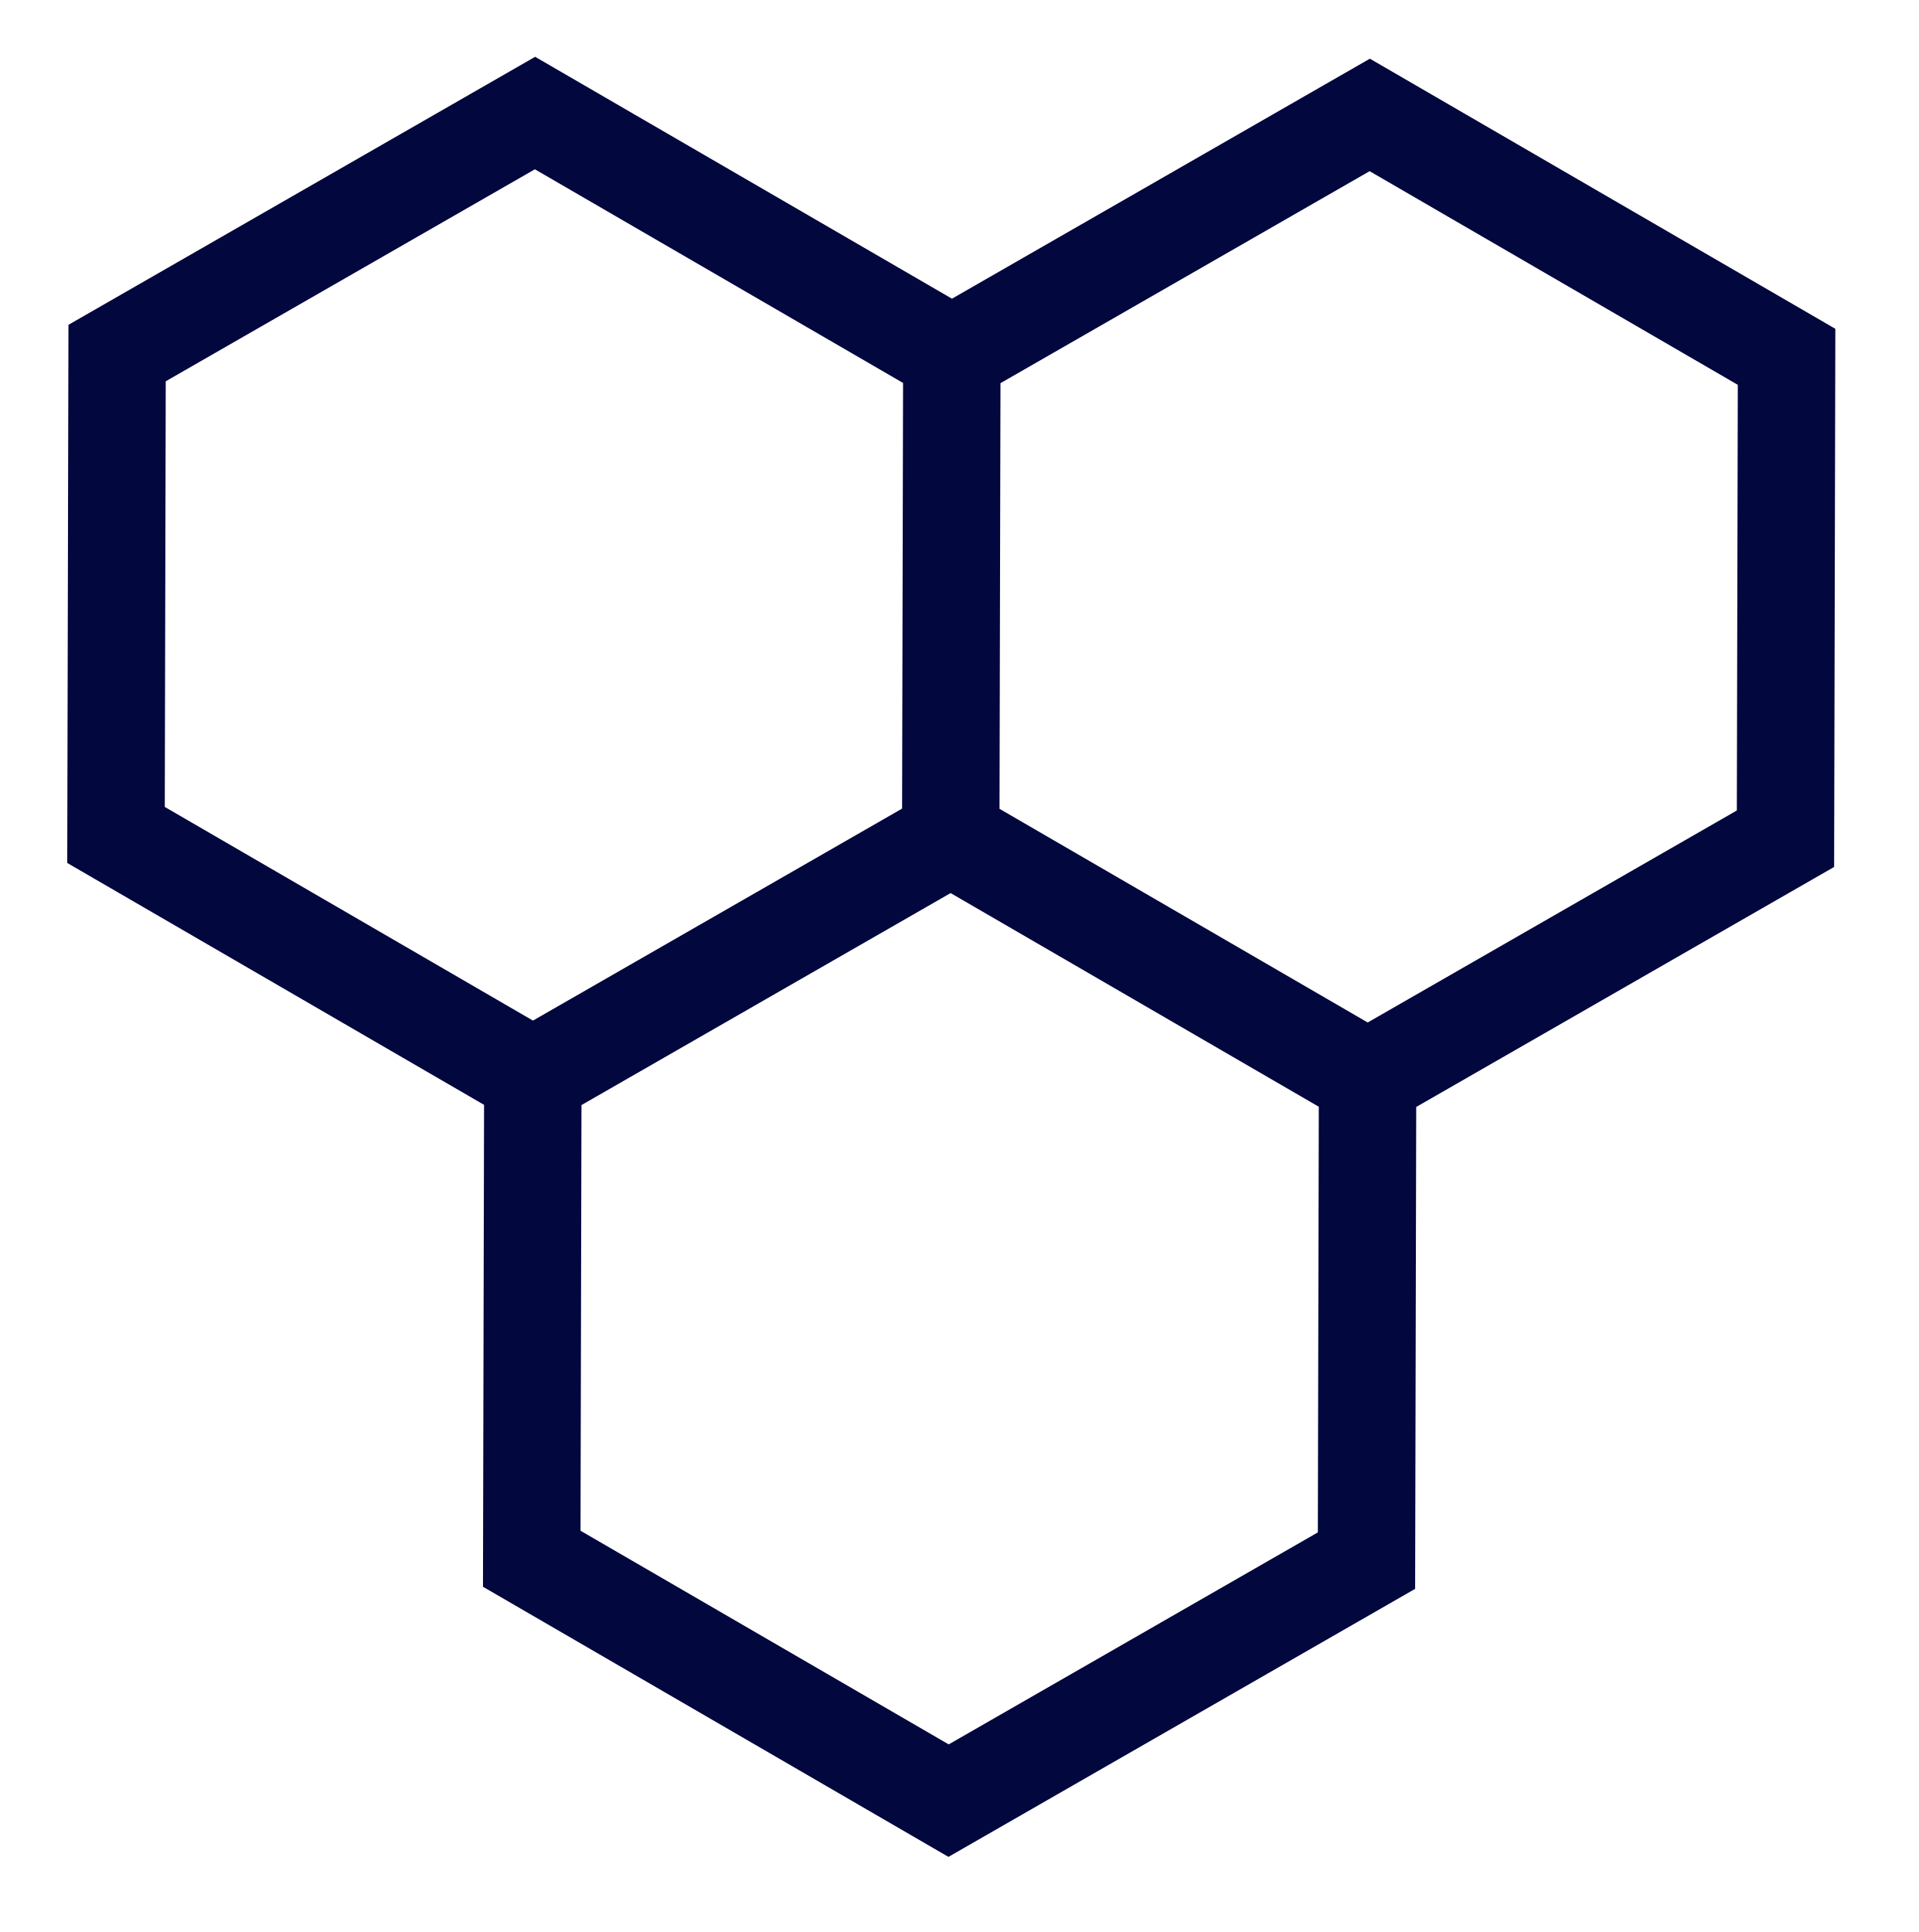
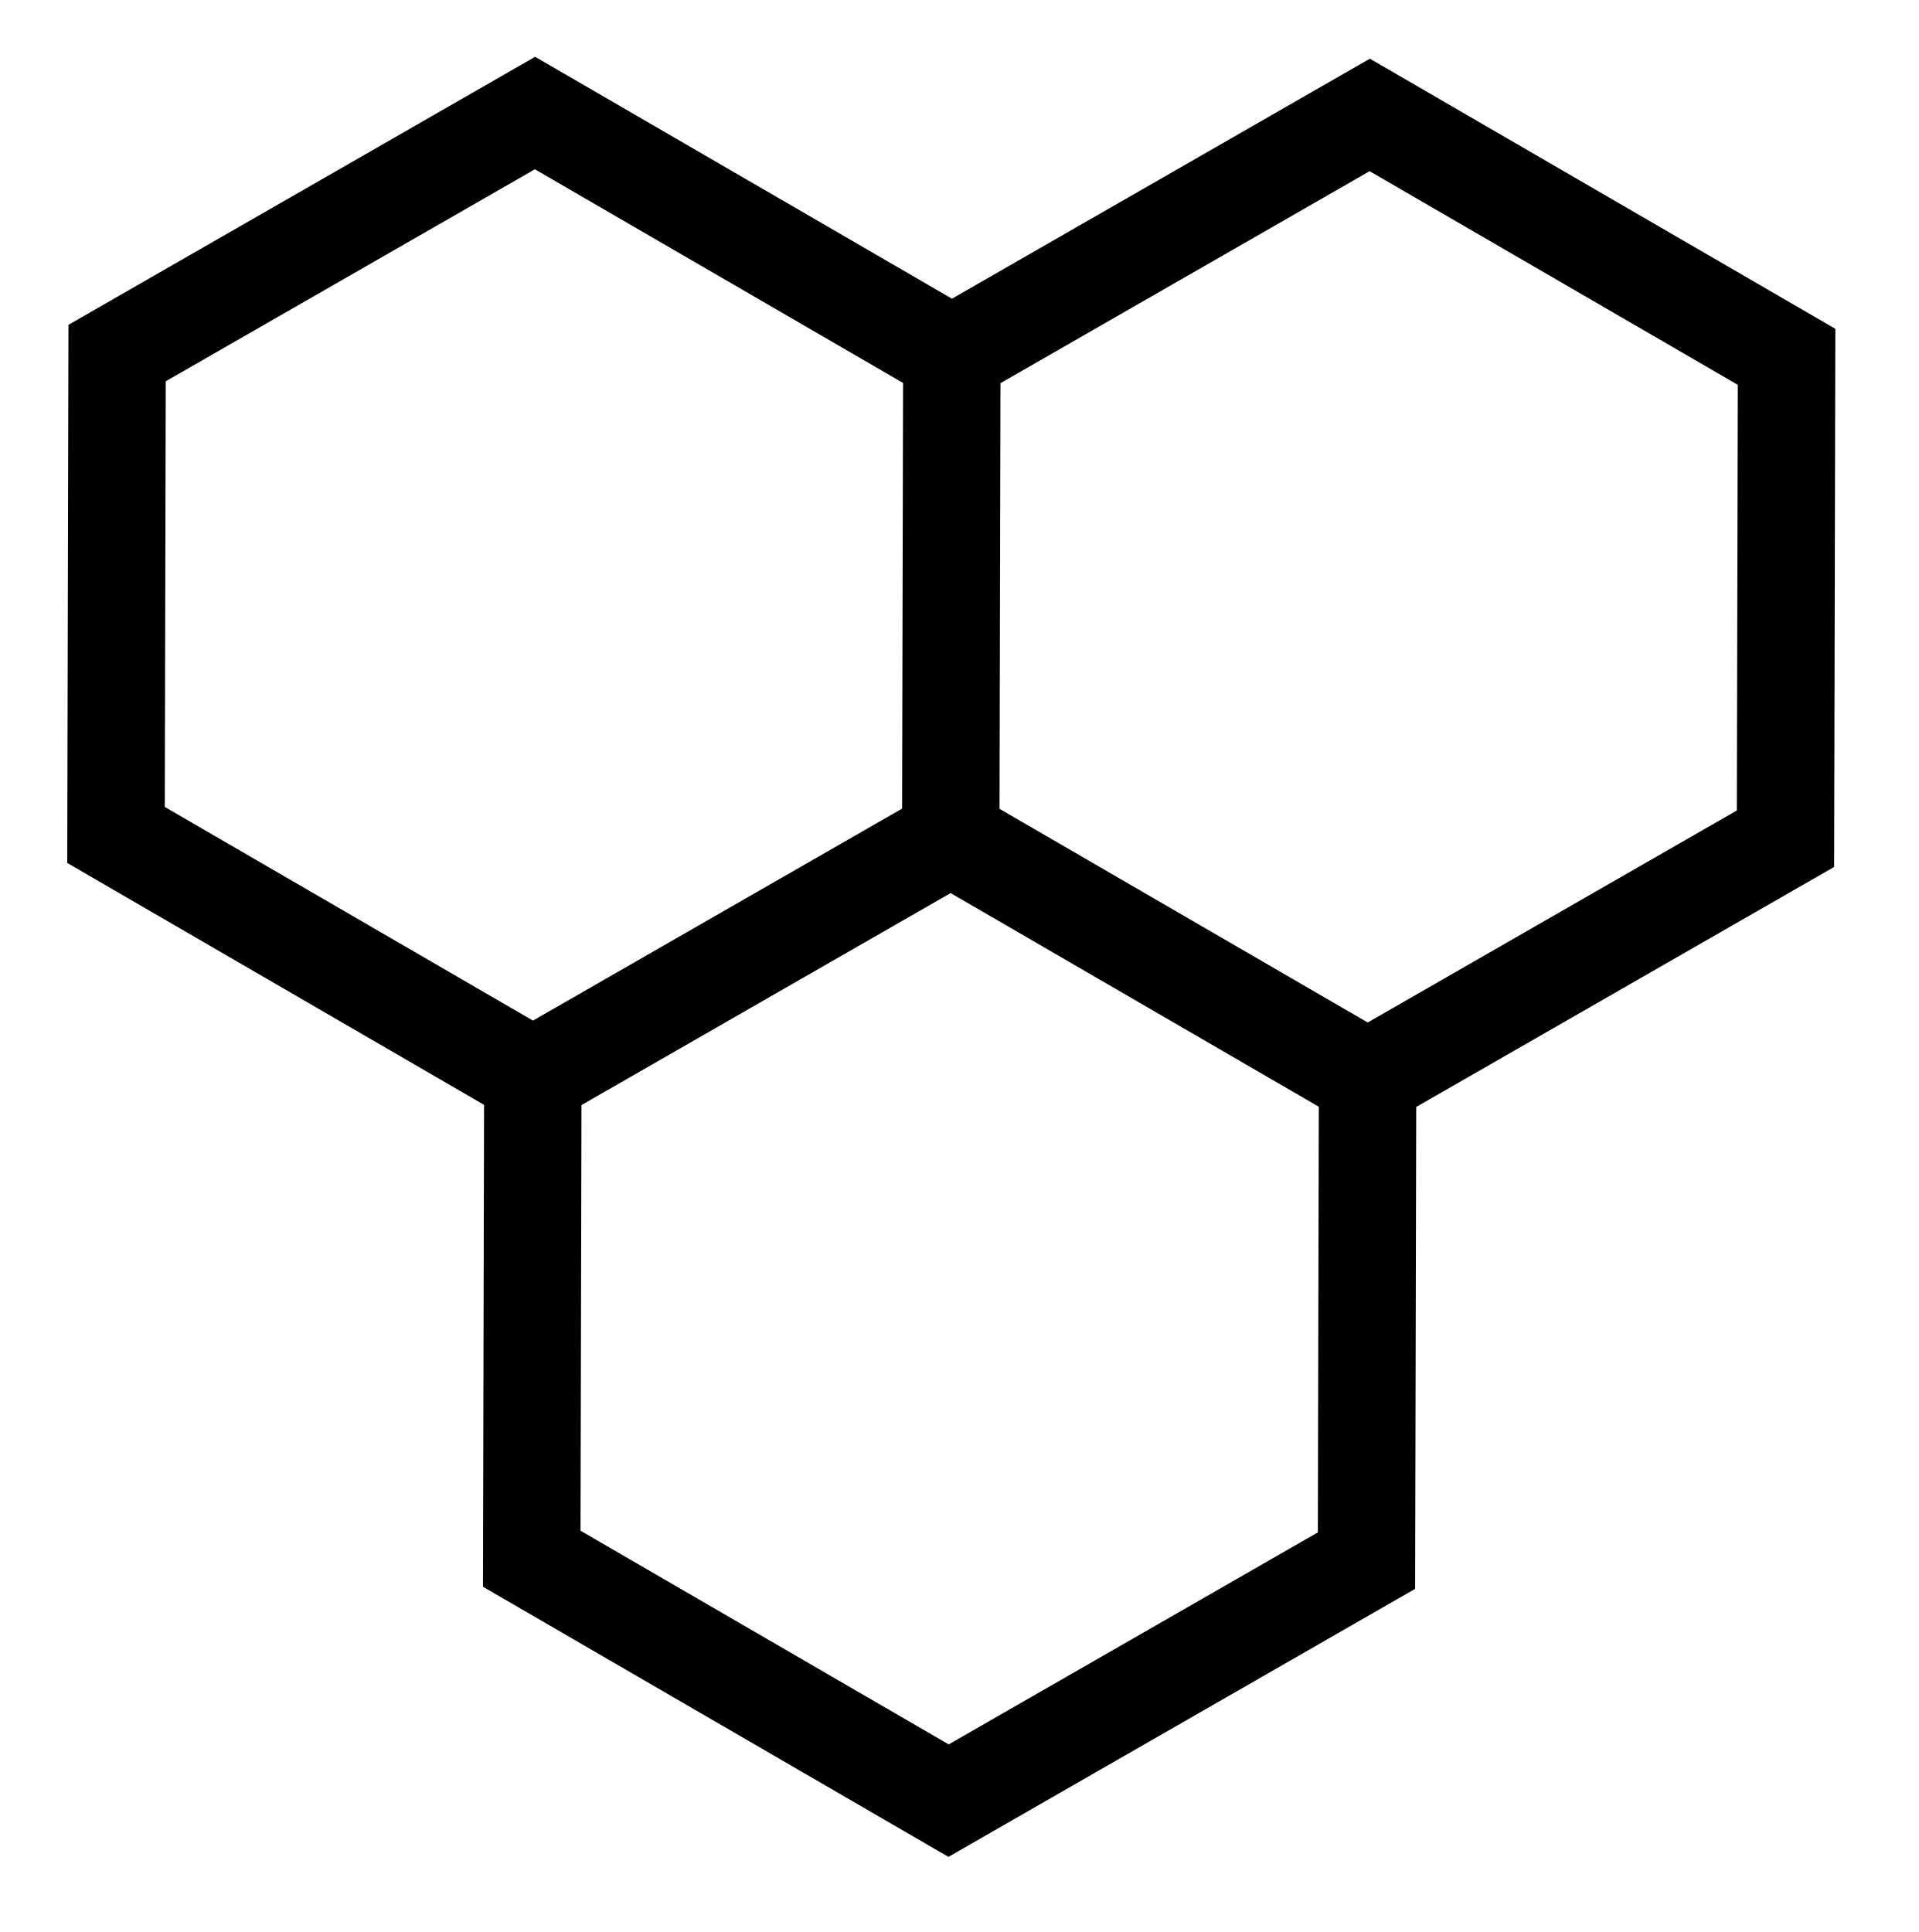
<svg xmlns="http://www.w3.org/2000/svg" width="80" height="80.573" viewBox="0 0 256 256">&gt;
-                   <path fill="none" stroke="#02073e" stroke-width="13" d="m 15.626,46.2 55.768,-32.03 55.623,32.281 -0.145,64.312 0.145,-64.312 55.768,-32.03 55.623,32.281 -0.145,64.312 -55.768,32.03 -55.623,-32.281 55.623,32.281 -0.145,64.312 -55.768,32.03 L 70.959,207.104 71.104,142.792 126.872,110.762 71.104,142.792 15.481,110.511 Z" />
+                   <path fill="none" stroke="#000" stroke-width="13" d="m 15.626,46.2 55.768,-32.03 55.623,32.281 -0.145,64.312 0.145,-64.312 55.768,-32.03 55.623,32.281 -0.145,64.312 -55.768,32.03 -55.623,-32.281 55.623,32.281 -0.145,64.312 -55.768,32.03 L 70.959,207.104 71.104,142.792 126.872,110.762 71.104,142.792 15.481,110.511 Z" />
</svg>
